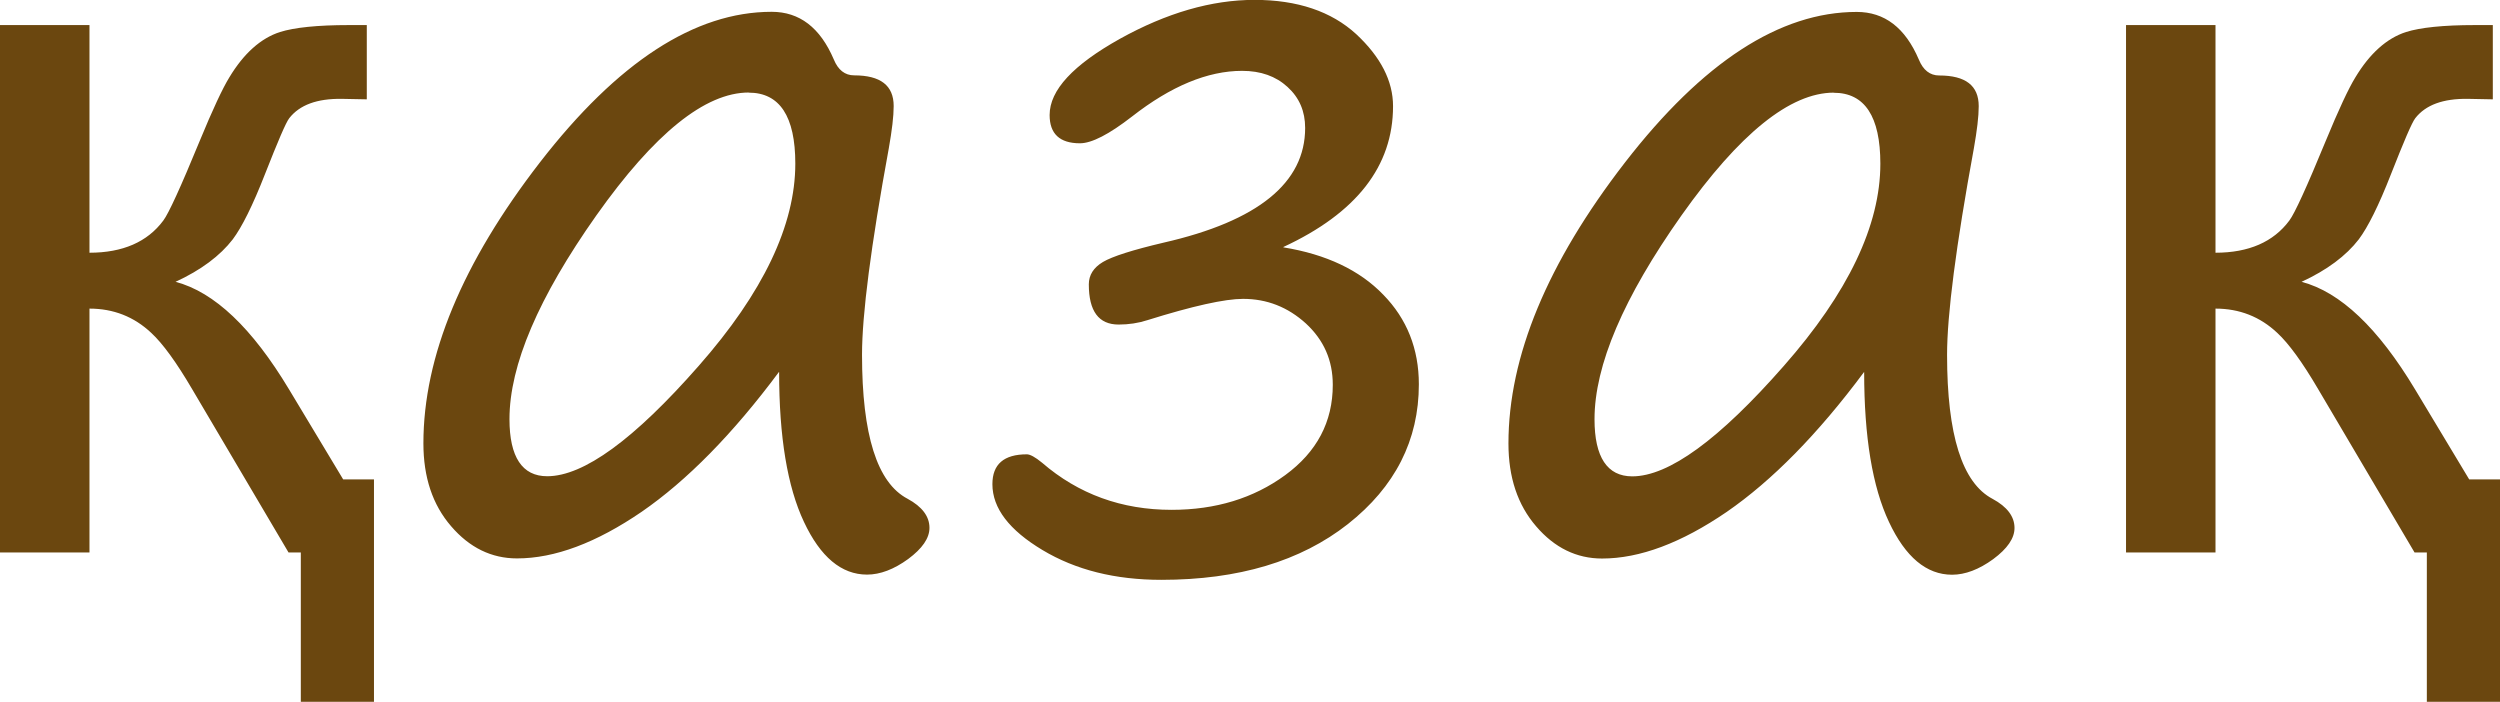
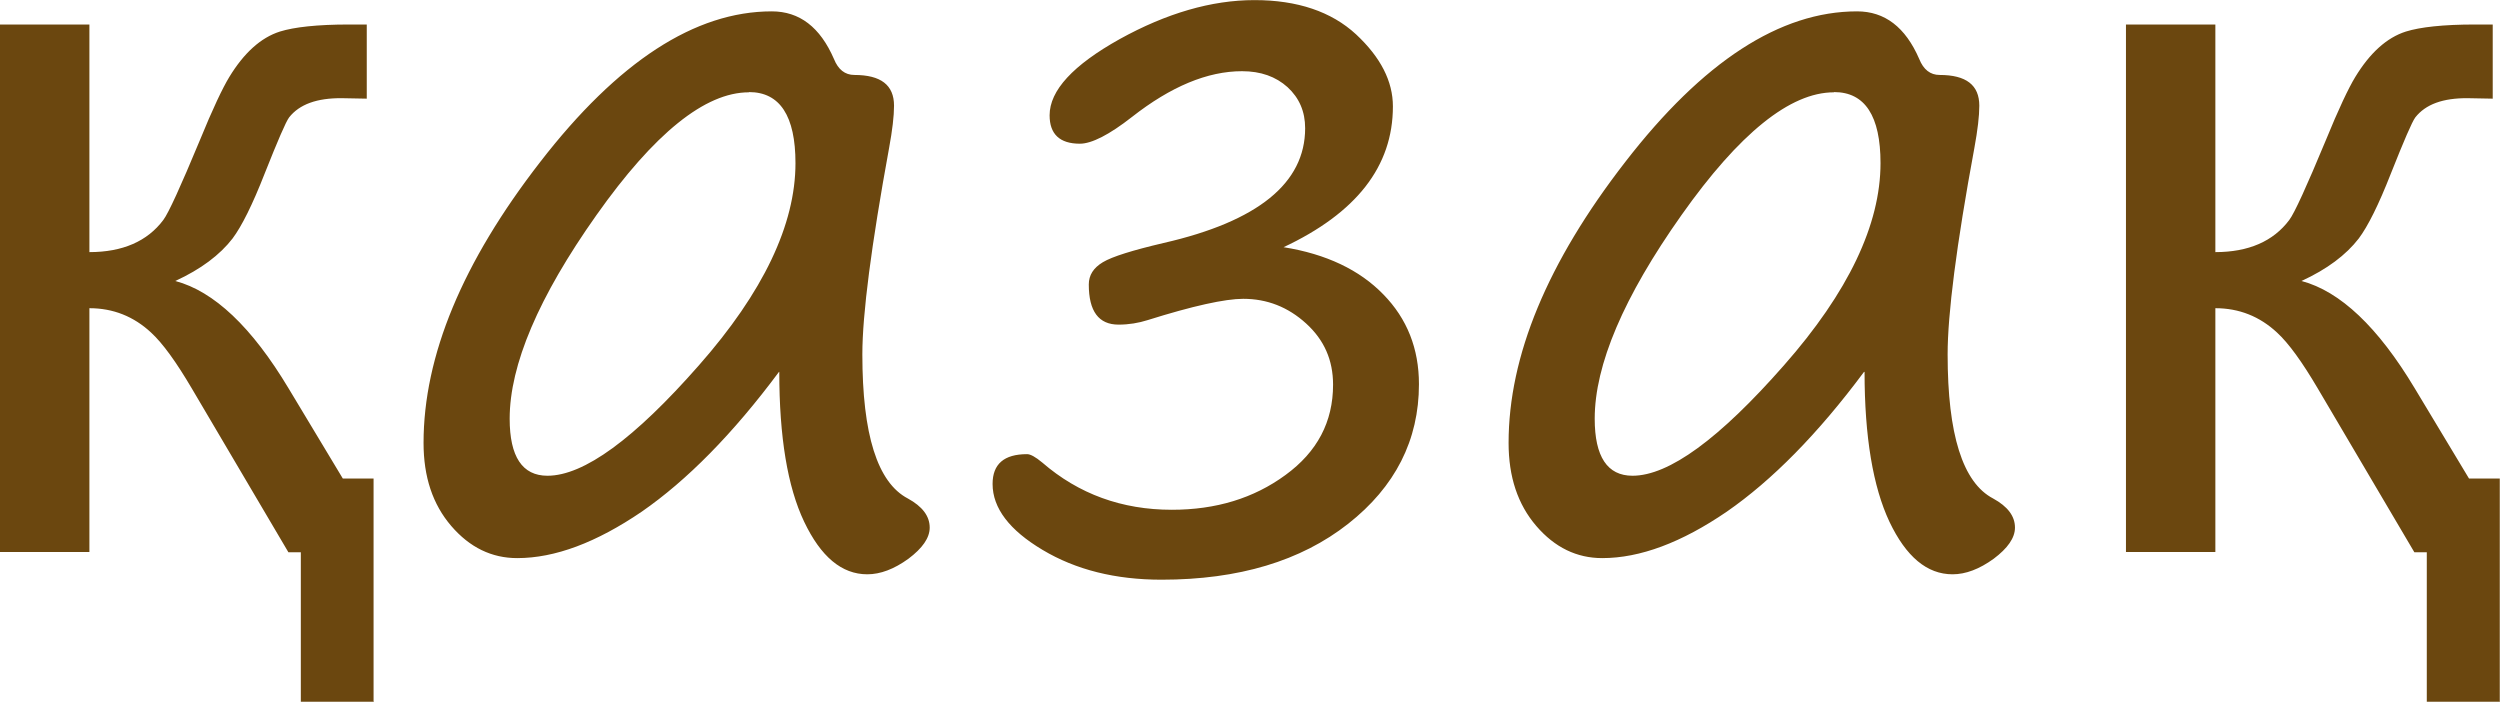
- <svg xmlns="http://www.w3.org/2000/svg" xml:space="preserve" width="5.207mm" height="1.462mm" version="1.1" style="shape-rendering:geometricPrecision; text-rendering:geometricPrecision; image-rendering:optimizeQuality; fill-rule:evenodd; clip-rule:evenodd" viewBox="0 0 205.36 57.64">
+ <svg xmlns="http://www.w3.org/2000/svg" xml:space="preserve" width="5.728mm" height="1.608mm" version="1.1" style="shape-rendering:geometricPrecision; text-rendering:geometricPrecision; image-rendering:optimizeQuality; fill-rule:evenodd; clip-rule:evenodd" viewBox="0 0 106.54 29.9">
  <defs>
    <style type="text/css">
   
    .fil0 {fill:#6B470F;fill-rule:nonzero}
   
  </style>
  </defs>
  <g id="Layer_x0020_1">
-     <path class="fil0" d="M30.72 57.64l-6.01 0 0 -12.27 -1.01 0 -7.92 -13.42c-1.29,-2.2 -2.41,-3.74 -3.35,-4.61 -1.42,-1.34 -3.12,-2 -5.08,-2l0 20.03 -7.35 0 0 -43.32 7.35 0 0 18.7c2.72,0 4.76,-0.88 6.07,-2.65 0.43,-0.57 1.43,-2.75 2.98,-6.52 1.07,-2.6 1.89,-4.34 2.43,-5.22 1.19,-1.98 2.59,-3.23 4.17,-3.74 1.18,-0.37 3.06,-0.57 5.66,-0.57l1.47 0 0 6.1 -2.04 -0.04c-2.05,-0.03 -3.48,0.5 -4.33,1.59 -0.28,0.36 -0.93,1.89 -2,4.61 -1,2.56 -1.89,4.34 -2.64,5.34 -1.04,1.35 -2.6,2.52 -4.7,3.49 3.19,0.84 6.29,3.79 9.32,8.83l4.45 7.4 2.53 0 0 18.28zm174.64 0l-6.01 0 0 -12.27 -1.01 0 -7.92 -13.42c-1.29,-2.2 -2.41,-3.74 -3.35,-4.61 -1.42,-1.34 -3.12,-2 -5.08,-2l0 20.03 -7.35 0 0 -43.32 7.35 0 0 18.7c2.72,0 4.76,-0.88 6.07,-2.65 0.43,-0.57 1.43,-2.75 2.98,-6.52 1.07,-2.6 1.89,-4.34 2.43,-5.22 1.19,-1.98 2.59,-3.23 4.17,-3.74 1.18,-0.37 3.06,-0.57 5.66,-0.57l1.47 0 0 6.1 -2.04 -0.04c-2.05,-0.03 -3.48,0.5 -4.33,1.59 -0.28,0.36 -0.93,1.89 -2,4.61 -1,2.56 -1.89,4.34 -2.64,5.34 -1.04,1.35 -2.6,2.52 -4.7,3.49 3.19,0.84 6.29,3.79 9.32,8.83l4.45 7.4 2.53 0 0 18.28zm-141.37 -27.1c-3.8,5.11 -7.57,8.93 -11.28,11.49 -3.73,2.55 -7.14,3.83 -10.24,3.83 -2.09,0 -3.9,-0.88 -5.41,-2.64 -1.53,-1.77 -2.28,-4.03 -2.28,-6.81 0,-7.14 3.19,-14.83 9.57,-23.08 6.39,-8.25 12.73,-12.37 19.04,-12.37 2.28,0 3.98,1.29 5.1,3.91 0.35,0.86 0.91,1.31 1.67,1.31 2.17,0 3.25,0.83 3.25,2.52 0,0.85 -0.14,2 -0.4,3.47 -1.47,8.01 -2.2,13.67 -2.2,16.96 0,6.58 1.24,10.52 3.74,11.83 1.2,0.65 1.8,1.45 1.8,2.39 0,0.85 -0.59,1.7 -1.75,2.56 -1.17,0.85 -2.3,1.28 -3.38,1.28 -2.1,0 -3.83,-1.45 -5.18,-4.33 -1.36,-2.88 -2.04,-6.98 -2.04,-12.3zm-2.48 -22.95c-3.59,0 -7.76,3.37 -12.52,10.09 -4.76,6.74 -7.14,12.31 -7.14,16.74 0,3.12 1.05,4.69 3.1,4.69 2.99,0 7.14,-3.02 12.44,-9.06 5.3,-6.02 7.94,-11.57 7.94,-16.62 0,-3.88 -1.28,-5.83 -3.83,-5.83zm43.92 12.72c3.51,0.57 6.25,1.87 8.19,3.88 1.96,2 2.93,4.47 2.93,7.37 0,4.59 -1.95,8.42 -5.83,11.48 -3.88,3.05 -8.99,4.58 -15.32,4.58 -3.79,0 -7.04,-0.81 -9.77,-2.45 -2.72,-1.63 -4.11,-3.43 -4.11,-5.41 0,-1.64 0.95,-2.45 2.83,-2.45 0.26,0 0.68,0.22 1.25,0.69 2.99,2.58 6.54,3.87 10.64,3.87 3.62,0 6.73,-0.95 9.33,-2.85 2.61,-1.91 3.91,-4.38 3.91,-7.42 0,-2.02 -0.74,-3.68 -2.21,-5.04 -1.49,-1.35 -3.2,-2.02 -5.16,-2.02 -1.49,0 -4.12,0.58 -7.86,1.75 -0.74,0.24 -1.53,0.36 -2.36,0.36 -1.64,0 -2.45,-1.1 -2.45,-3.3 0,-0.77 0.39,-1.38 1.16,-1.84 0.78,-0.46 2.44,-0.99 4.99,-1.59 7.75,-1.77 11.62,-4.91 11.62,-9.42 0,-1.36 -0.47,-2.48 -1.45,-3.37 -0.96,-0.88 -2.2,-1.32 -3.73,-1.32 -2.82,0 -5.84,1.25 -9.04,3.75 -1.88,1.46 -3.31,2.2 -4.28,2.2 -1.66,0 -2.49,-0.78 -2.49,-2.32 0,-2.05 1.94,-4.12 5.77,-6.26 3.84,-2.13 7.53,-3.2 11.06,-3.2 3.53,0 6.32,0.95 8.35,2.81 2.02,1.88 3.03,3.86 3.03,5.92 0,4.93 -3,8.78 -9.01,11.57zm47.69 10.24c-3.8,5.11 -7.57,8.93 -11.28,11.49 -3.73,2.55 -7.14,3.83 -10.24,3.83 -2.09,0 -3.9,-0.88 -5.41,-2.64 -1.53,-1.77 -2.28,-4.03 -2.28,-6.81 0,-7.14 3.19,-14.83 9.57,-23.08 6.39,-8.25 12.73,-12.37 19.04,-12.37 2.28,0 3.98,1.29 5.1,3.91 0.35,0.86 0.91,1.31 1.67,1.31 2.17,0 3.25,0.83 3.25,2.52 0,0.85 -0.14,2 -0.4,3.47 -1.47,8.01 -2.2,13.67 -2.2,16.96 0,6.58 1.24,10.52 3.74,11.83 1.2,0.65 1.8,1.45 1.8,2.39 0,0.85 -0.59,1.7 -1.75,2.56 -1.17,0.85 -2.3,1.28 -3.38,1.28 -2.1,0 -3.83,-1.45 -5.18,-4.33 -1.36,-2.88 -2.04,-6.98 -2.04,-12.3zm-2.48 -22.95c-3.59,0 -7.76,3.37 -12.52,10.09 -4.76,6.74 -7.14,12.31 -7.14,16.74 0,3.12 1.05,4.69 3.1,4.69 2.99,0 7.14,-3.02 12.44,-9.06 5.3,-6.02 7.94,-11.57 7.94,-16.62 0,-3.88 -1.28,-5.83 -3.83,-5.83z" />
+     <g id="_1547551592">
+       <path class="fil0" d="M15.94 29.9l-3.12 0 0 -6.37 -0.53 0 -4.11 -6.97c-0.67,-1.14 -1.25,-1.94 -1.74,-2.39 -0.74,-0.69 -1.62,-1.04 -2.63,-1.04l0 10.39 -3.81 0 0 -22.48 3.81 0 0 9.7c1.41,0 2.47,-0.46 3.15,-1.37 0.22,-0.29 0.74,-1.43 1.55,-3.38 0.55,-1.35 0.98,-2.25 1.26,-2.71 0.62,-1.02 1.34,-1.68 2.16,-1.94 0.61,-0.19 1.59,-0.3 2.94,-0.3l0.76 0 0 3.16 -1.06 -0.02c-1.06,-0.01 -1.81,0.26 -2.25,0.82 -0.14,0.19 -0.48,0.98 -1.04,2.39 -0.52,1.33 -0.98,2.25 -1.37,2.77 -0.54,0.7 -1.35,1.31 -2.44,1.81 1.65,0.44 3.26,1.96 4.83,4.58l2.31 3.84 1.31 0 0 9.49zm90.6 0l-3.12 0 0 -6.37 -0.53 0 -4.11 -6.97c-0.67,-1.14 -1.25,-1.94 -1.74,-2.39 -0.74,-0.69 -1.62,-1.04 -2.63,-1.04l0 10.39 -3.81 0 0 -22.48 3.81 0 0 9.7c1.41,0 2.47,-0.46 3.15,-1.37 0.22,-0.29 0.74,-1.43 1.55,-3.38 0.55,-1.35 0.98,-2.25 1.26,-2.71 0.62,-1.02 1.34,-1.68 2.16,-1.94 0.61,-0.19 1.59,-0.3 2.94,-0.3l0.76 0 0 3.16 -1.06 -0.02c-1.06,-0.01 -1.8,0.26 -2.24,0.82 -0.14,0.19 -0.48,0.98 -1.04,2.39 -0.52,1.33 -0.98,2.25 -1.37,2.77 -0.54,0.7 -1.35,1.31 -2.44,1.81 1.65,0.44 3.26,1.96 4.83,4.58l2.31 3.84 1.31 0 0 9.49zm-73.34 -14.06c-1.97,2.65 -3.93,4.63 -5.85,5.96 -1.94,1.32 -3.7,1.98 -5.31,1.98 -1.08,0 -2.02,-0.45 -2.81,-1.37 -0.79,-0.92 -1.18,-2.09 -1.18,-3.54 0,-3.7 1.65,-7.69 4.97,-11.97 3.31,-4.28 6.6,-6.42 9.87,-6.42 1.18,0 2.06,0.67 2.65,2.03 0.18,0.45 0.47,0.68 0.87,0.68 1.13,0 1.69,0.43 1.69,1.31 0,0.44 -0.07,1.04 -0.21,1.8 -0.76,4.16 -1.14,7.09 -1.14,8.8 0,3.41 0.64,5.46 1.94,6.14 0.62,0.34 0.93,0.75 0.93,1.24 0,0.44 -0.31,0.88 -0.91,1.33 -0.61,0.44 -1.19,0.66 -1.75,0.66 -1.09,0 -1.98,-0.75 -2.69,-2.24 -0.71,-1.49 -1.06,-3.62 -1.06,-6.38zm-1.29 -11.91c-1.86,0 -4.03,1.75 -6.49,5.23 -2.47,3.49 -3.7,6.39 -3.7,8.68 0,1.62 0.54,2.43 1.61,2.43 1.55,0 3.7,-1.57 6.45,-4.7 2.75,-3.12 4.12,-6.01 4.12,-8.62 0,-2.01 -0.66,-3.03 -1.98,-3.03zm22.79 6.6c1.82,0.29 3.24,0.97 4.25,2.01 1.02,1.04 1.52,2.32 1.52,3.83 0,2.38 -1.01,4.37 -3.02,5.95 -2.01,1.58 -4.66,2.38 -7.95,2.38 -1.96,0 -3.65,-0.42 -5.07,-1.27 -1.41,-0.84 -2.13,-1.78 -2.13,-2.81 0,-0.85 0.49,-1.27 1.47,-1.27 0.14,0 0.35,0.11 0.65,0.36 1.55,1.34 3.39,2.01 5.52,2.01 1.88,0 3.49,-0.49 4.84,-1.48 1.36,-0.99 2.03,-2.27 2.03,-3.85 0,-1.05 -0.38,-1.91 -1.15,-2.61 -0.77,-0.7 -1.66,-1.05 -2.68,-1.05 -0.77,0 -2.14,0.3 -4.08,0.91 -0.38,0.12 -0.79,0.19 -1.23,0.19 -0.85,0 -1.27,-0.57 -1.27,-1.71 0,-0.4 0.2,-0.71 0.6,-0.95 0.4,-0.24 1.27,-0.51 2.59,-0.82 4.02,-0.92 6.03,-2.55 6.03,-4.89 0,-0.71 -0.25,-1.29 -0.75,-1.75 -0.5,-0.45 -1.14,-0.68 -1.94,-0.68 -1.47,0 -3.03,0.65 -4.69,1.95 -0.97,0.76 -1.72,1.14 -2.22,1.14 -0.86,0 -1.29,-0.41 -1.29,-1.21 0,-1.06 1,-2.14 2.99,-3.25 1.99,-1.1 3.91,-1.66 5.74,-1.66 1.83,0 3.28,0.49 4.33,1.46 1.05,0.98 1.57,2 1.57,3.07 0,2.56 -1.56,4.55 -4.68,6.01zm24.74 5.31c-1.97,2.65 -3.93,4.63 -5.85,5.96 -1.93,1.32 -3.7,1.98 -5.31,1.98 -1.08,0 -2.02,-0.45 -2.81,-1.37 -0.79,-0.92 -1.18,-2.09 -1.18,-3.54 0,-3.7 1.65,-7.69 4.97,-11.97 3.31,-4.28 6.6,-6.42 9.88,-6.42 1.18,0 2.06,0.67 2.65,2.03 0.18,0.45 0.47,0.68 0.87,0.68 1.13,0 1.69,0.43 1.69,1.31 0,0.44 -0.07,1.04 -0.21,1.8 -0.77,4.16 -1.14,7.09 -1.14,8.8 0,3.41 0.64,5.46 1.94,6.14 0.62,0.34 0.93,0.75 0.93,1.24 0,0.44 -0.31,0.88 -0.91,1.33 -0.61,0.44 -1.19,0.66 -1.75,0.66 -1.09,0 -1.98,-0.75 -2.69,-2.24 -0.7,-1.49 -1.06,-3.62 -1.06,-6.38zm-1.29 -11.91c-1.86,0 -4.03,1.75 -6.49,5.23 -2.47,3.49 -3.7,6.39 -3.7,8.68 0,1.62 0.54,2.43 1.61,2.43 1.55,0 3.7,-1.57 6.45,-4.7 2.75,-3.12 4.12,-6.01 4.12,-8.62 0,-2.01 -0.66,-3.03 -1.98,-3.03z" />
+     </g>
  </g>
</svg>
